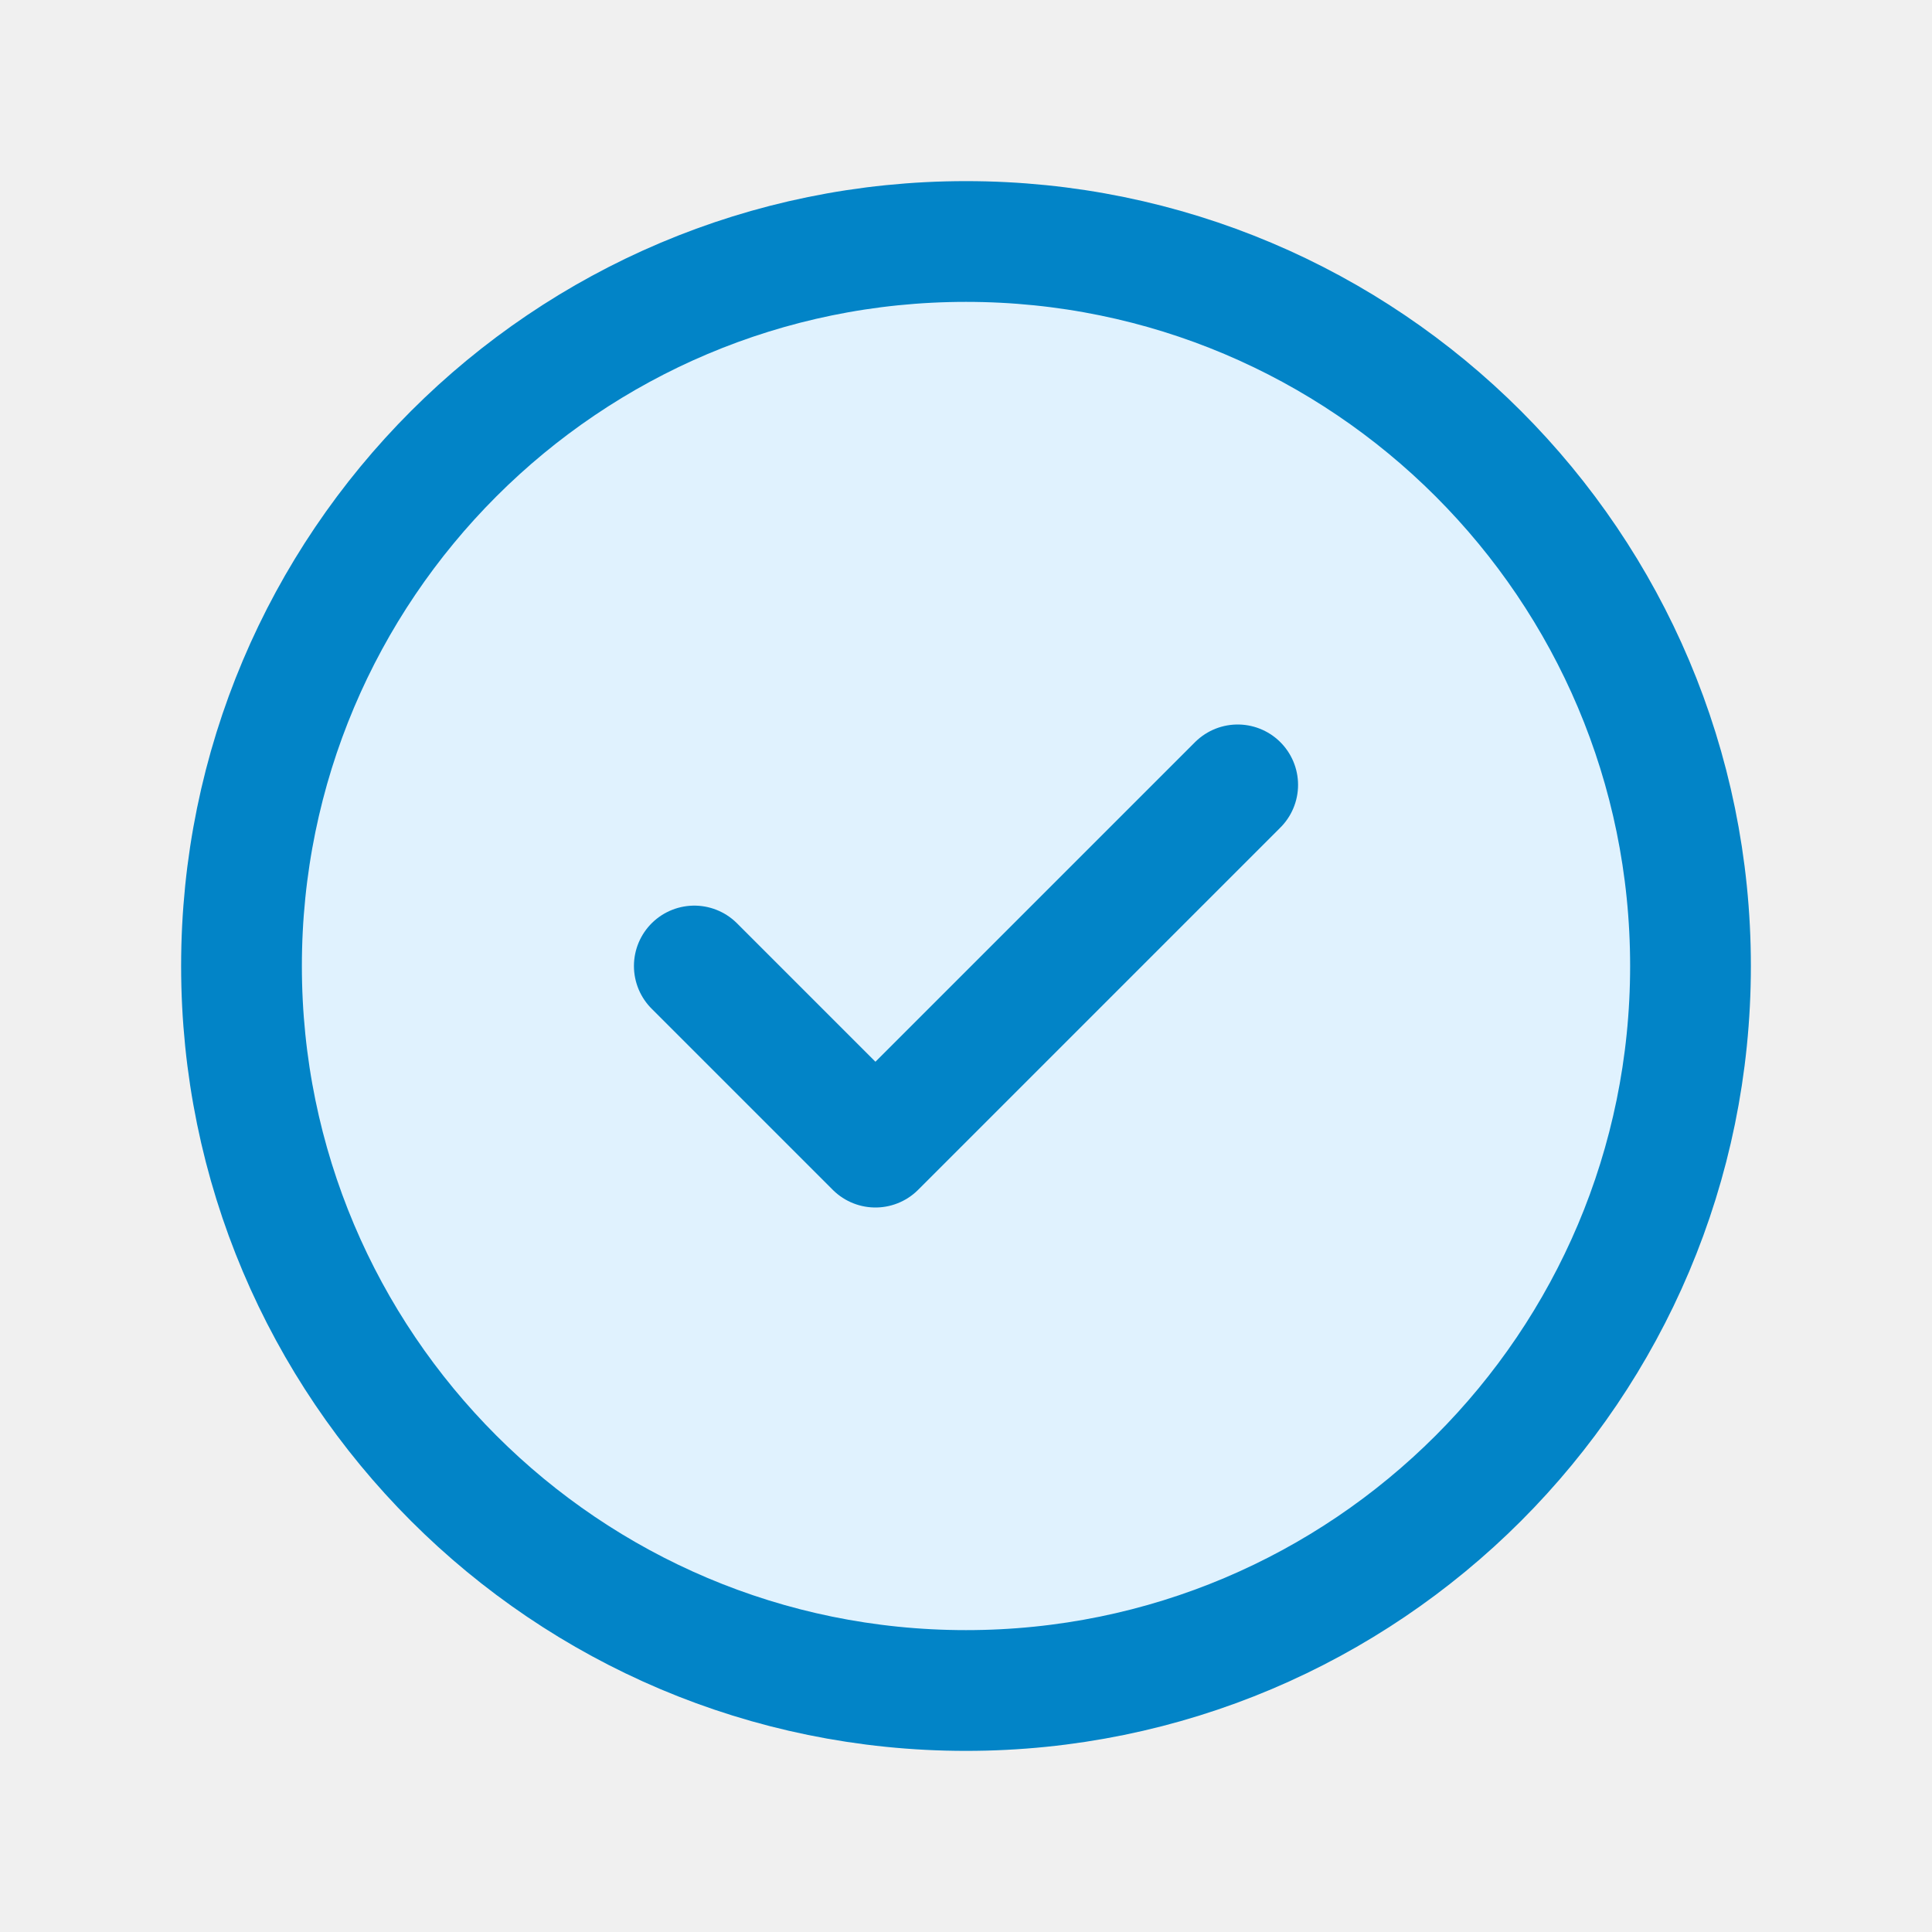
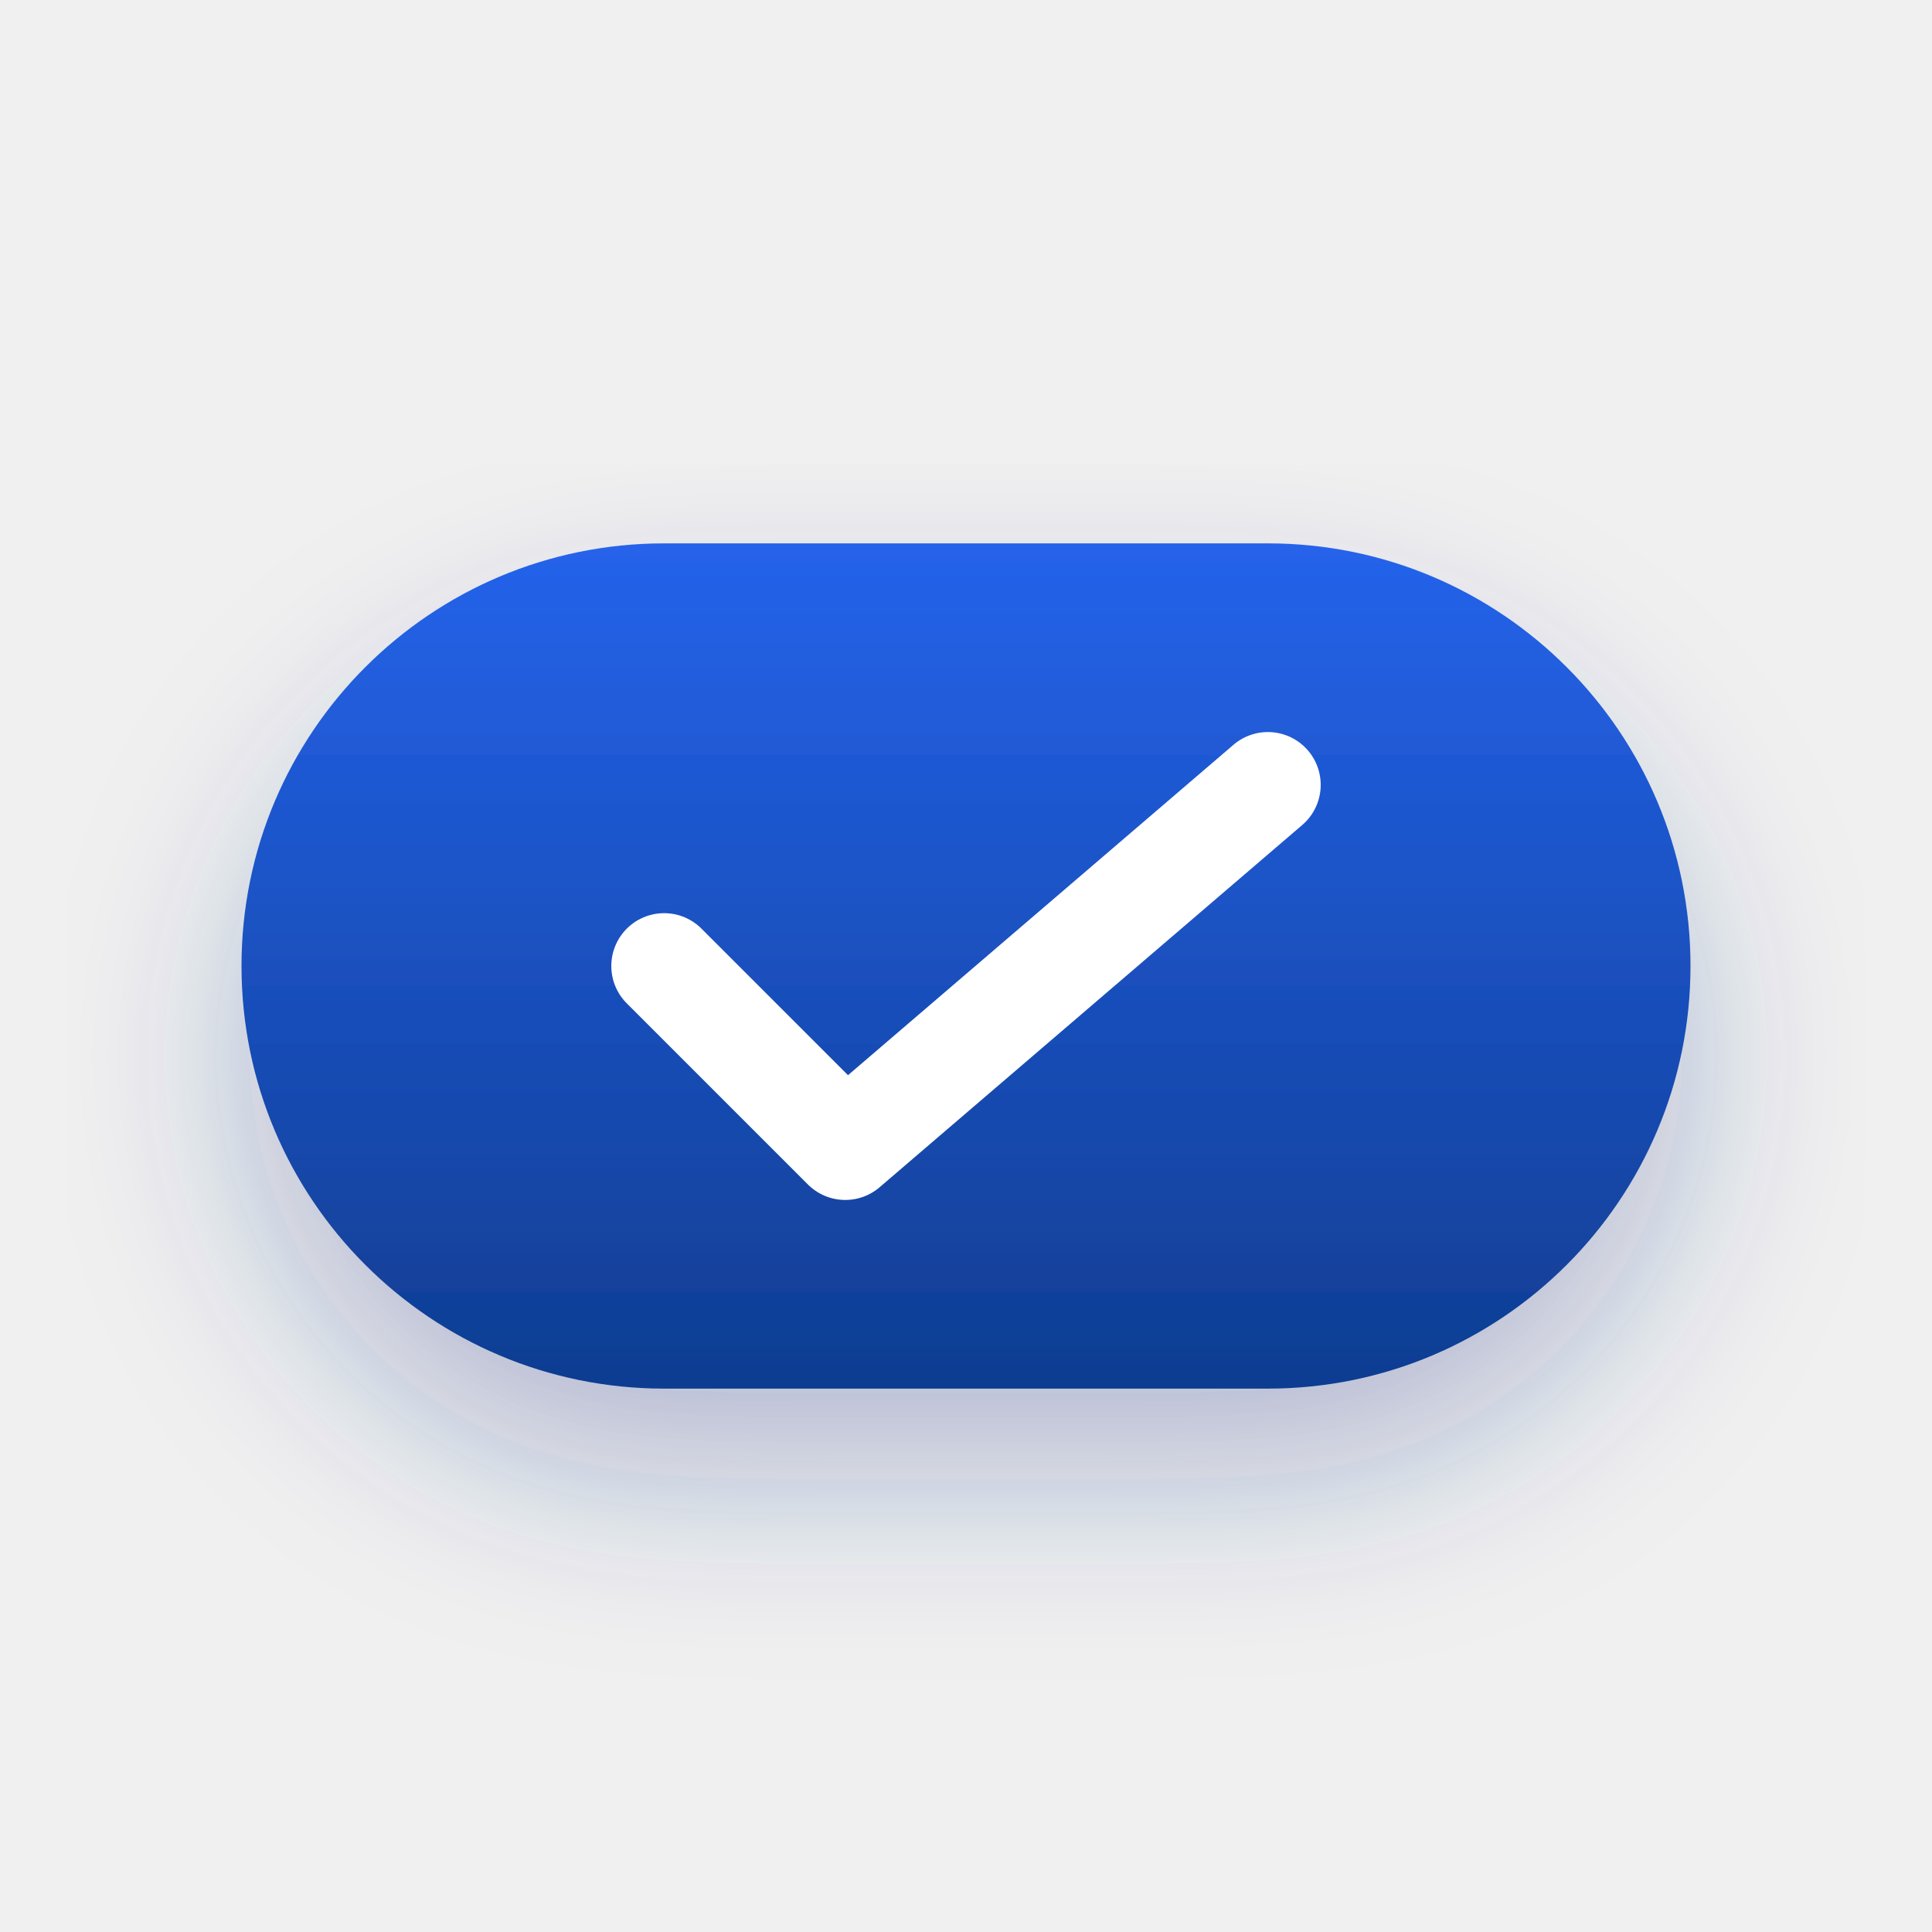
<svg xmlns="http://www.w3.org/2000/svg" width="64" height="64" viewBox="0 0 64 64" fill="none">
-   <circle cx="32" cy="32" r="24" fill="#E0F2FE" stroke="#0284C7" stroke-width="4" />
-   <path d="M23 32L29 38L41 26" stroke="#0284C7" stroke-width="4" stroke-linecap="round" stroke-linejoin="round" />
+   <defs>
+     <linearGradient id="g" x1="0" y1="0" x2="0" y2="1">
+       <stop offset="0%" stop-color="#2563EB" />
+       <stop offset="100%" stop-color="#0F3D91" />
+     </linearGradient>
+     <filter id="s" x="-12%" y="-20%" width="124%" height="160%">
+       <feDropShadow dx="0" dy="3" stdDeviation="3" flood-color="#1E3A8A" flood-opacity="0.28" />
+     </filter>
+   </defs>
+   <rect x="8" y="18" width="48" height="28" rx="14" fill="url(#g)" filter="url(#s)" />
+   <path d="M22 32L28 38L42 26" stroke="#FFFFFF" stroke-width="3.5" stroke-linecap="round" stroke-linejoin="round" />
</svg>
